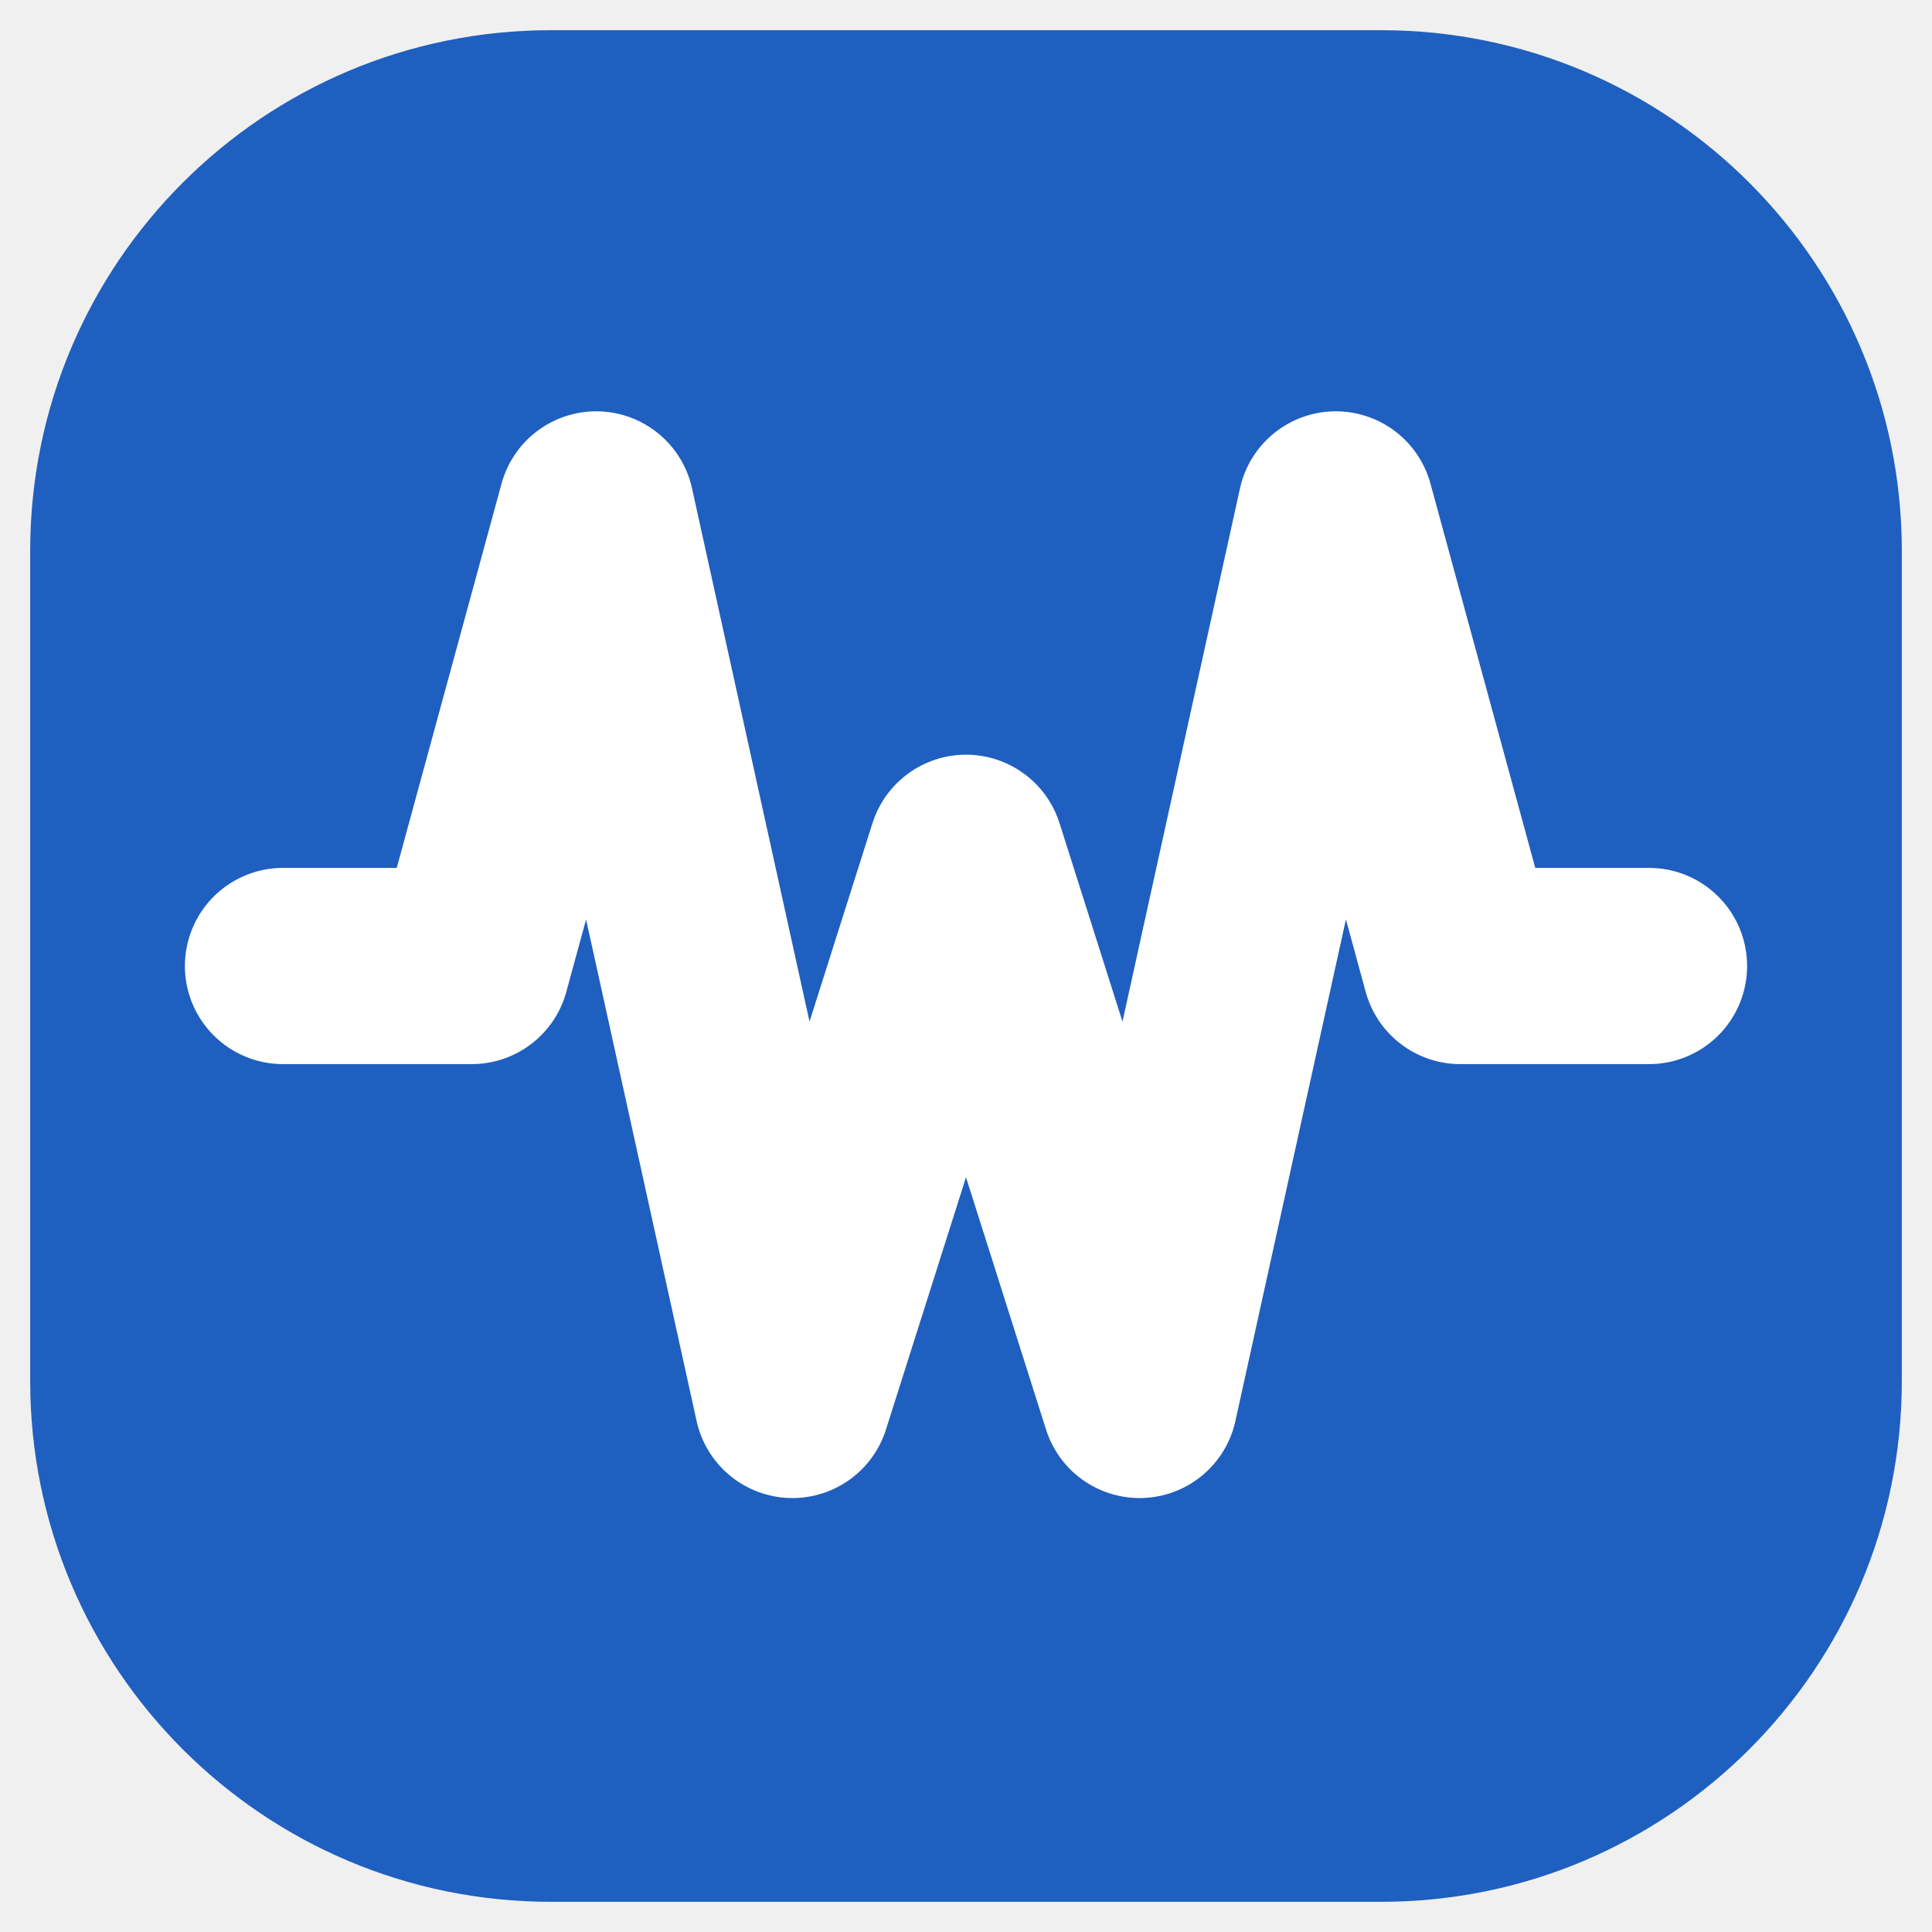
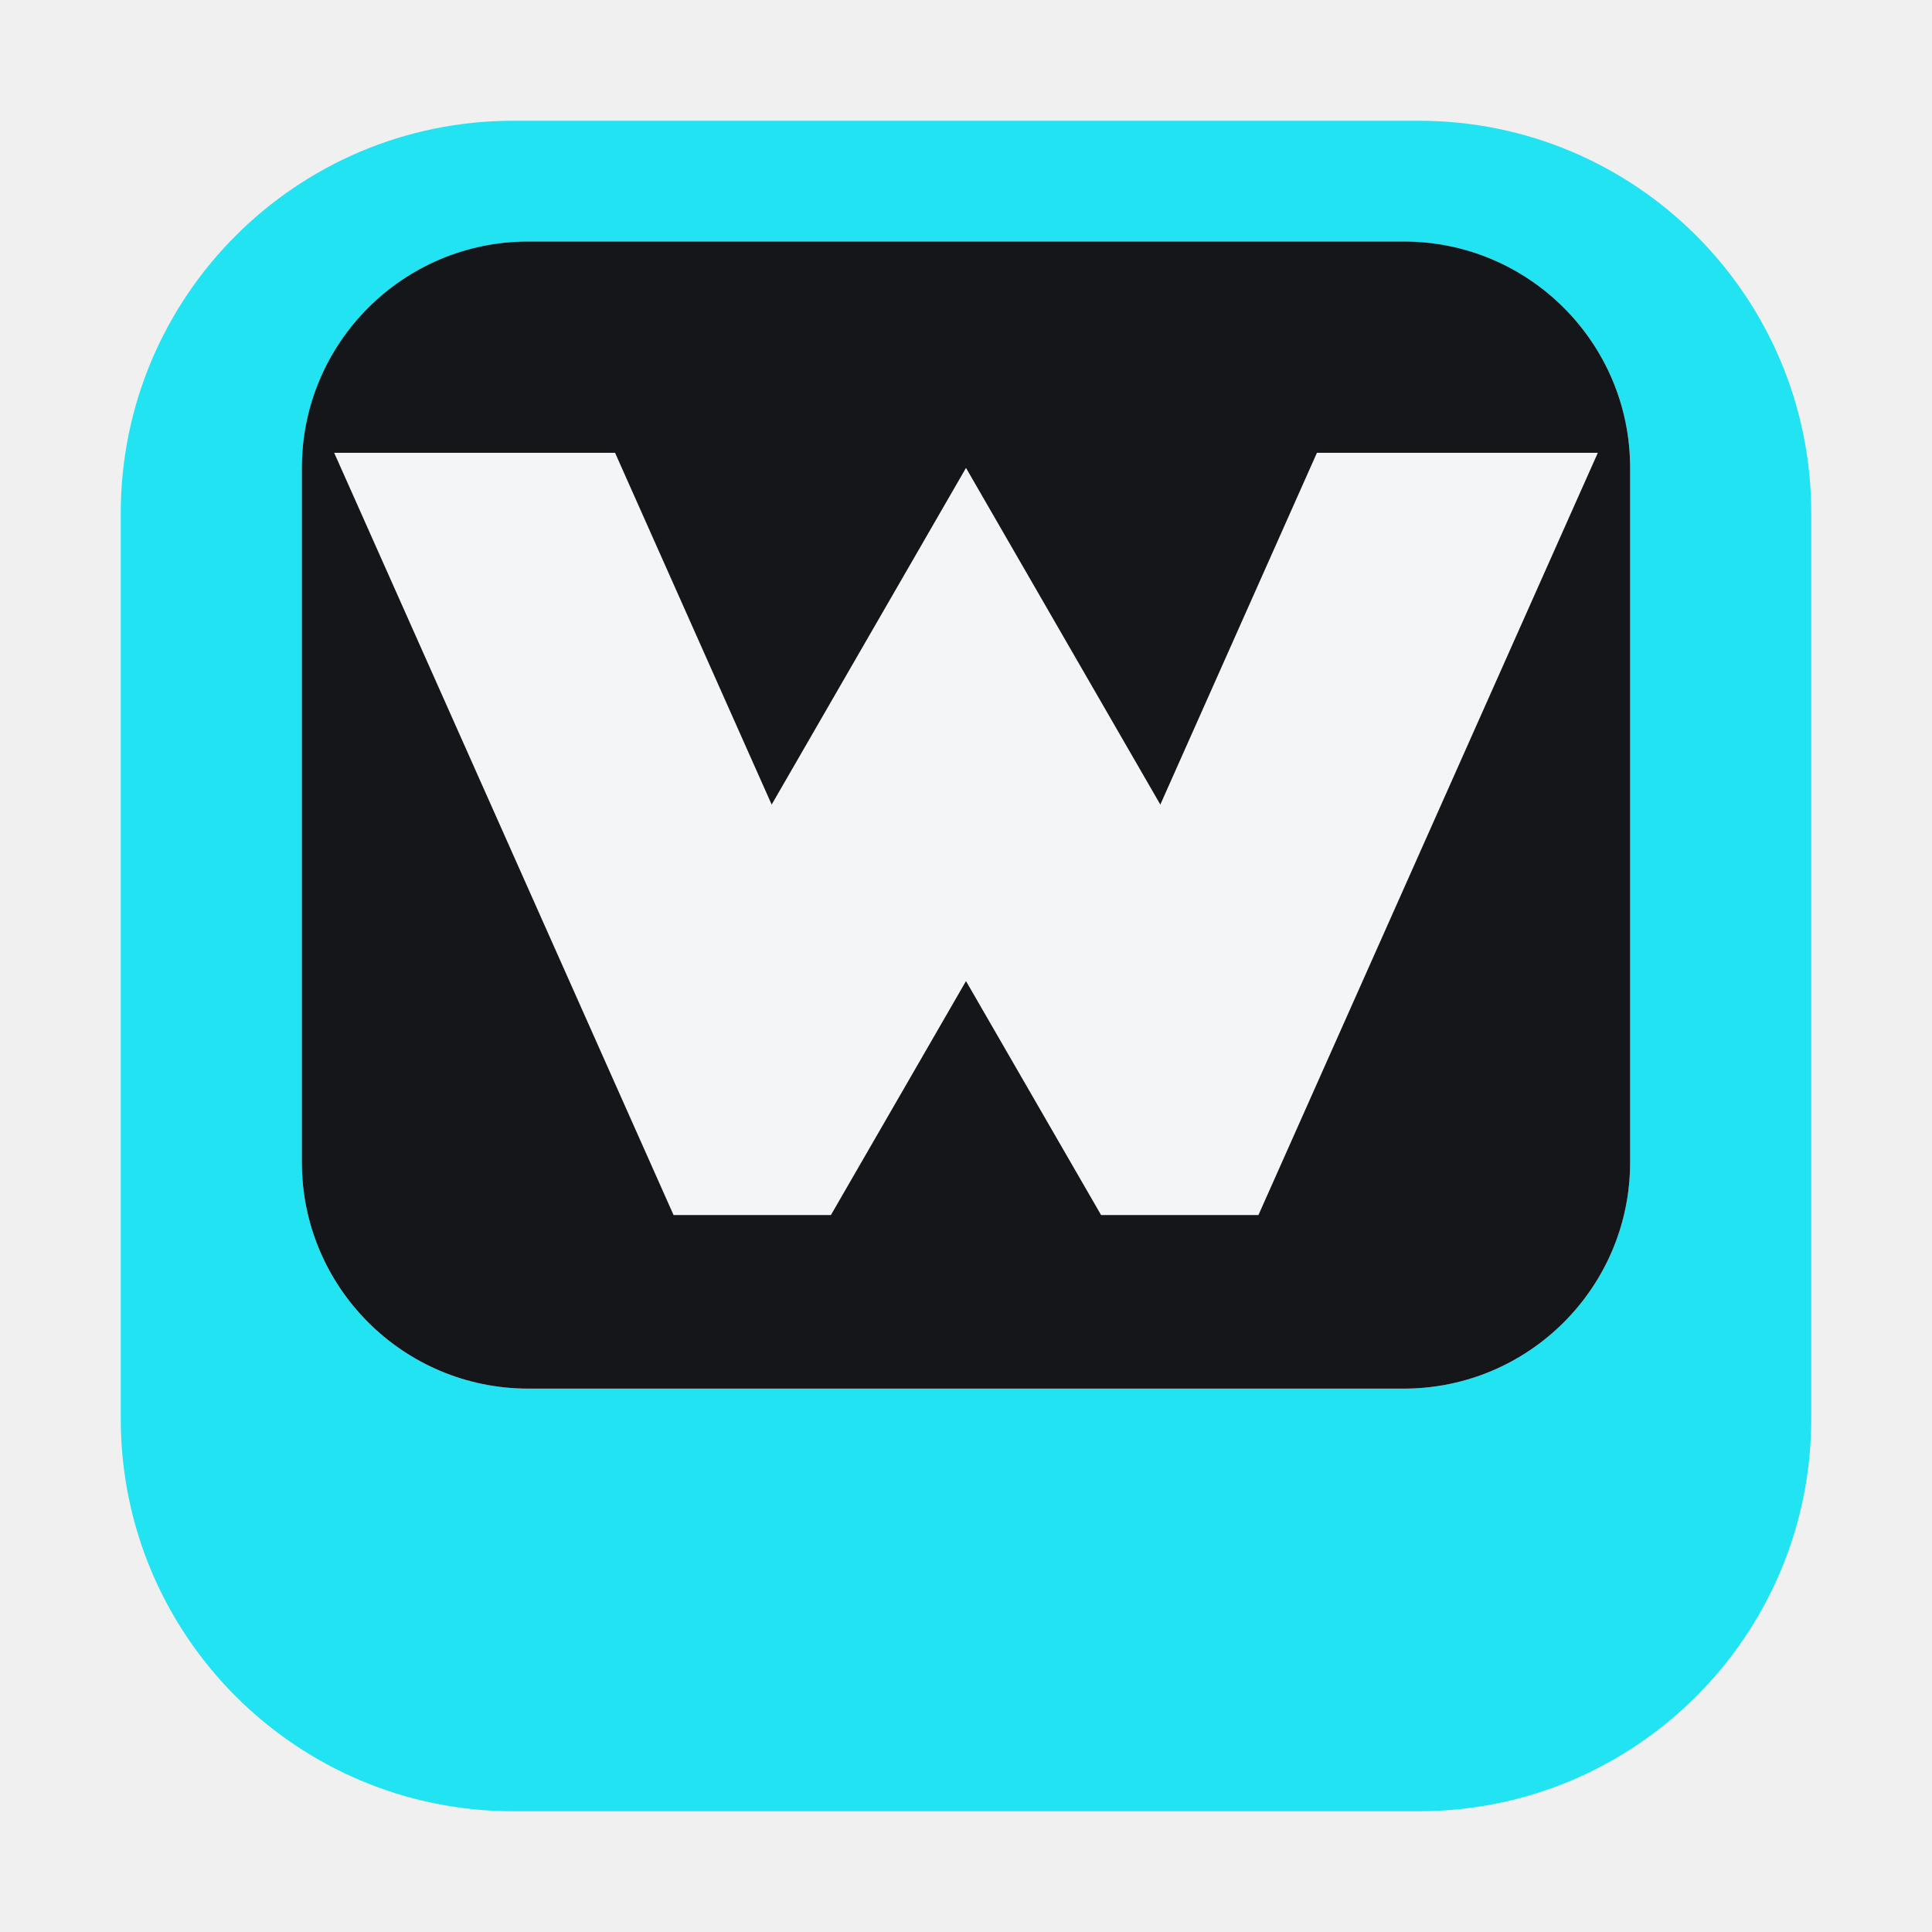
- <svg xmlns="http://www.w3.org/2000/svg" width="1024" height="1024" viewBox="0 0 1024 1024">
-   <rect x="16" y="16" width="992" height="992" rx="276" fill="#1F5FBF" />
-   <path d="M 150,512 H 250 L 316,270 L 420,742 L 512,452 L 604,742 L 708,270 L 774,512 H 874" fill="none" stroke="#FFFFFF" stroke-width="104" stroke-linecap="round" stroke-linejoin="round" />
+ <svg xmlns="http://www.w3.org/2000/svg" viewBox="0 0 256 256" width="1024" height="1024" role="img" aria-label="WinDiag">
+   <path fill="#22E3F2" fill-rule="evenodd" d="M68 16L188 16A52 52 0 0 1 240 68L240 188A52 52 0 0 1 188 240L68 240A52 52 0 0 1 16 188L16 68A52 52 0 0 1 68 16ZM70 32L186 32A30 30 0 0 1 216 62L216 154A30 30 0 0 1 186 184L70 184A30 30 0 0 1 40 154L40 62A30 30 0 0 1 70 32Z" />
+   <path fill="#141619" fill-rule="evenodd" d="M70 32L186 32A30 30 0 0 1 216 62L216 154A30 30 0 0 1 186 184L70 184A30 30 0 0 1 40 154L40 62A30 30 0 0 1 70 32Z" />
+   <path fill="#F4F5F6" fill-rule="evenodd" d="M44.28 60L47.36 66.91L89.25 161L110.1 161L128 130L145.9 161L166.75 161L208.64 66.91L211.72 60L174.5 60L153.75 106.61L128 62L102.25 106.61L81.5 60Z" />
</svg>
